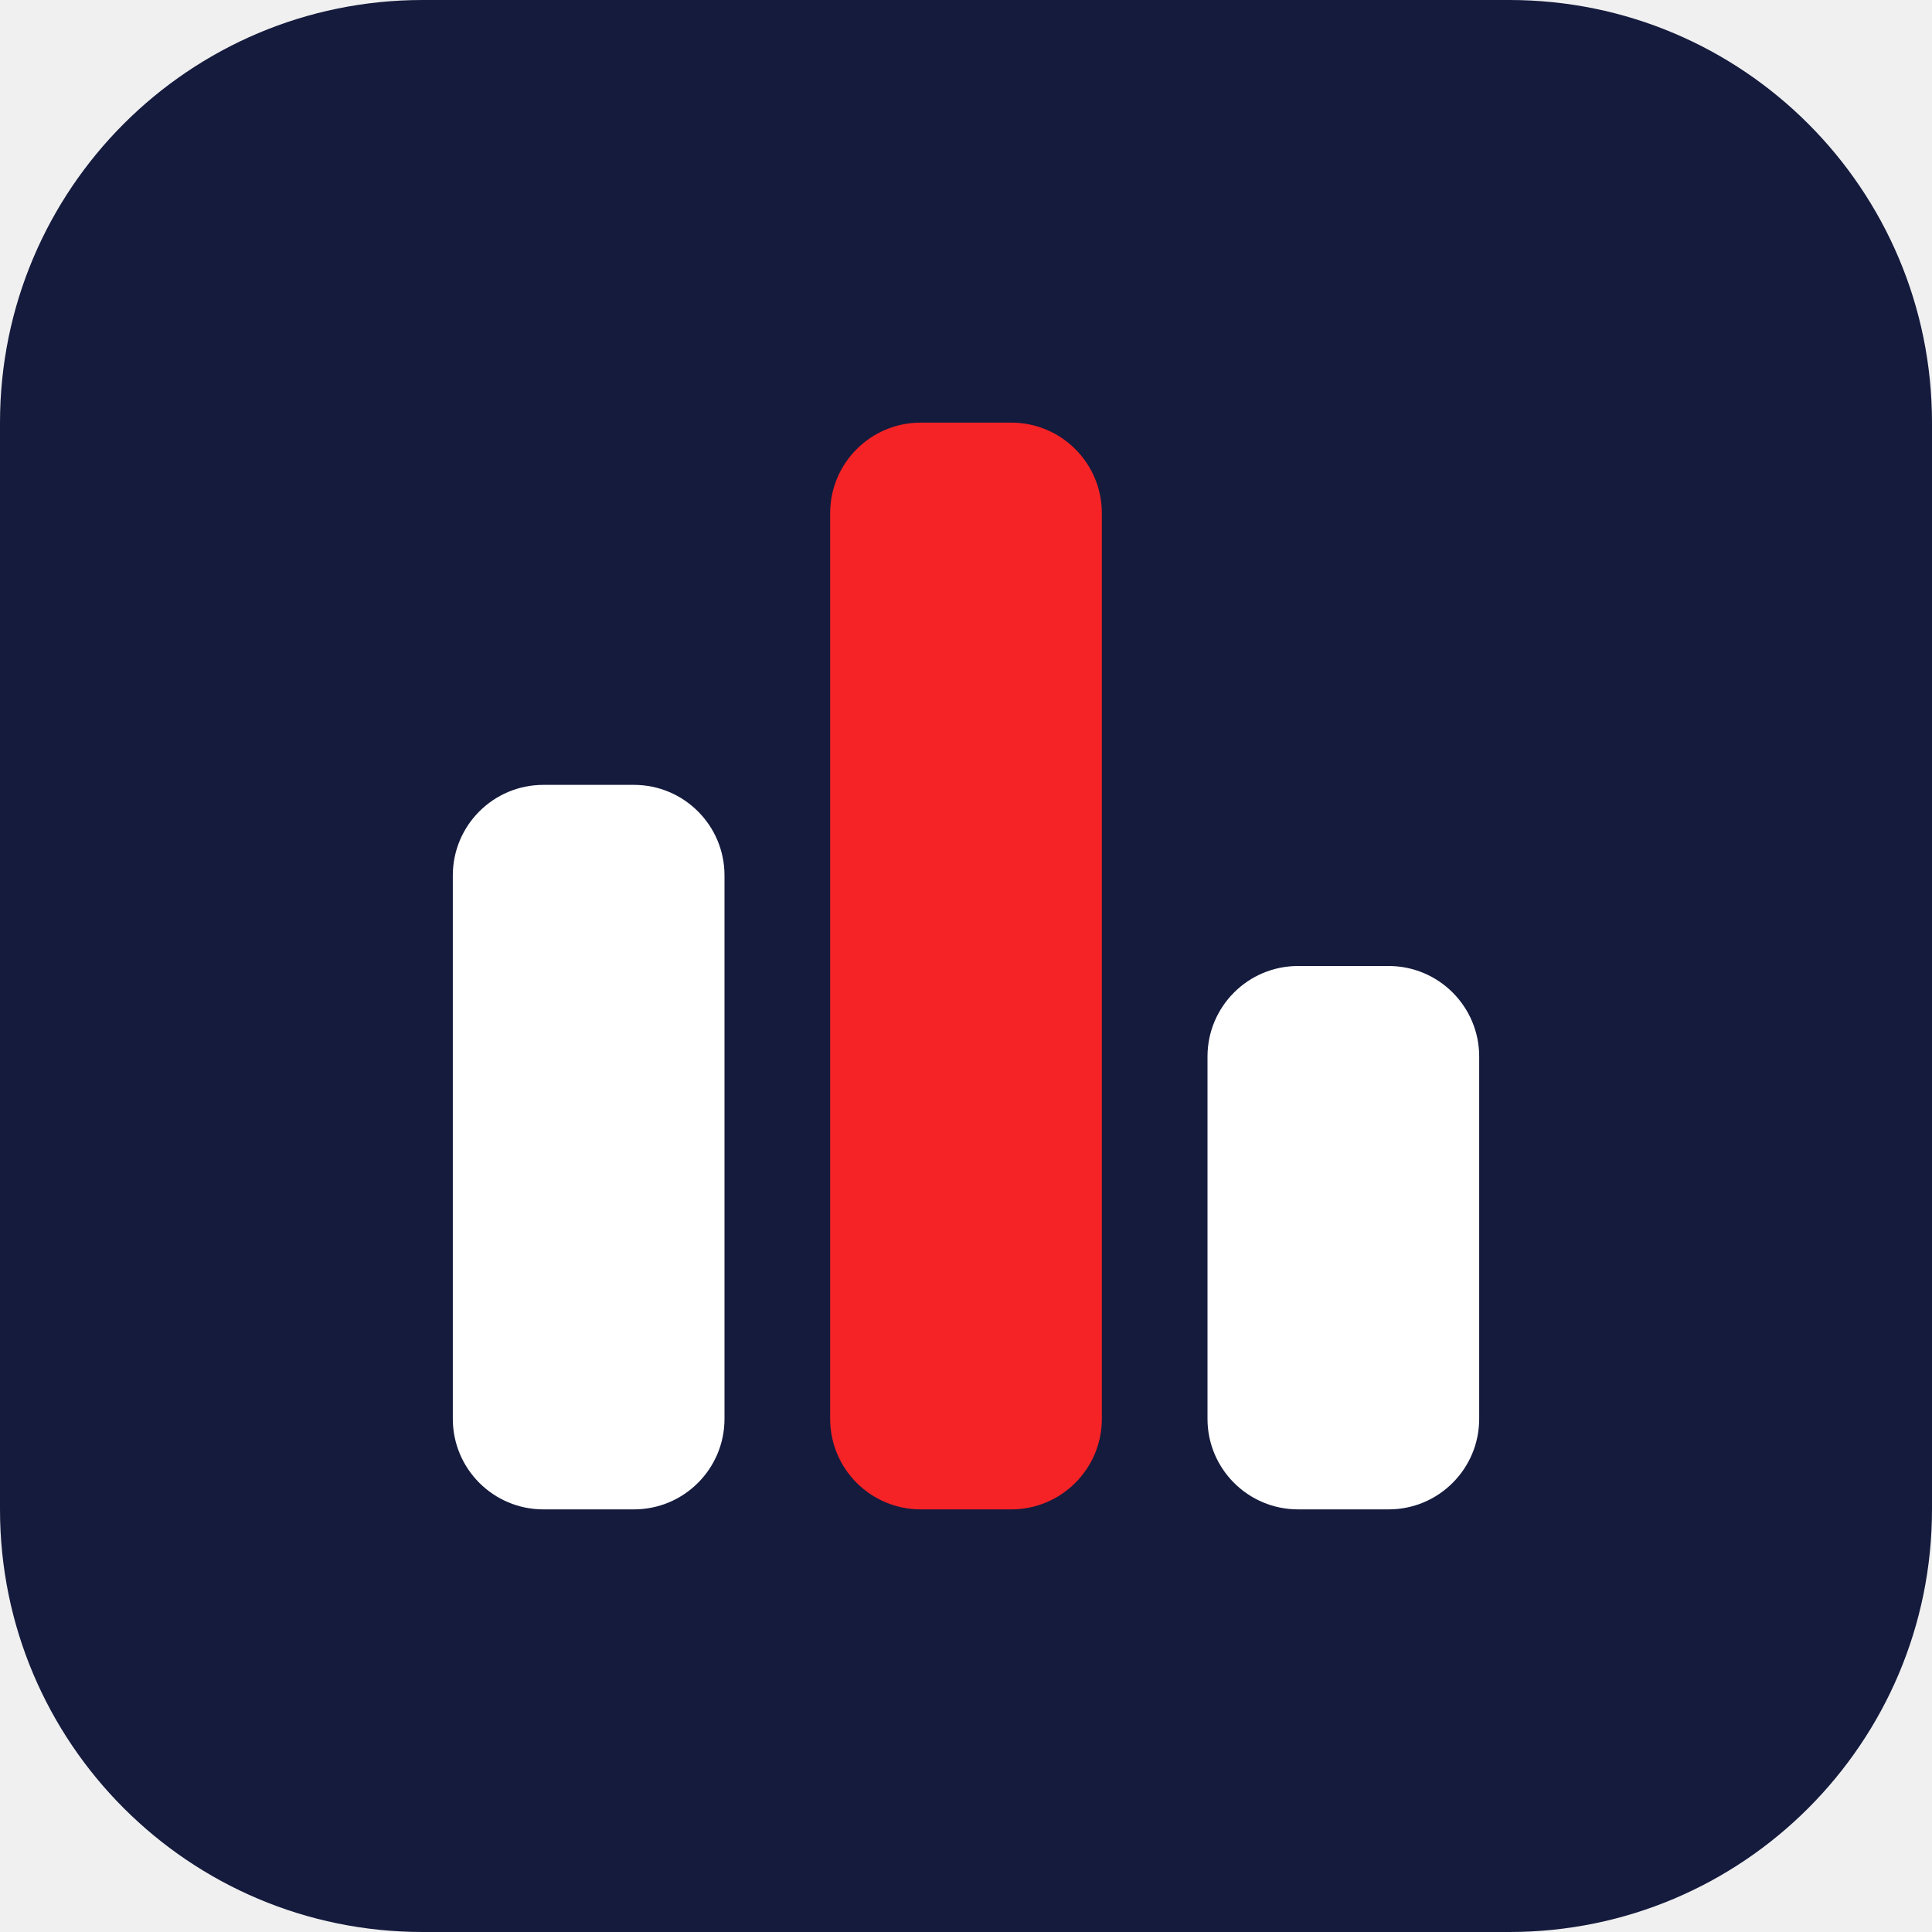
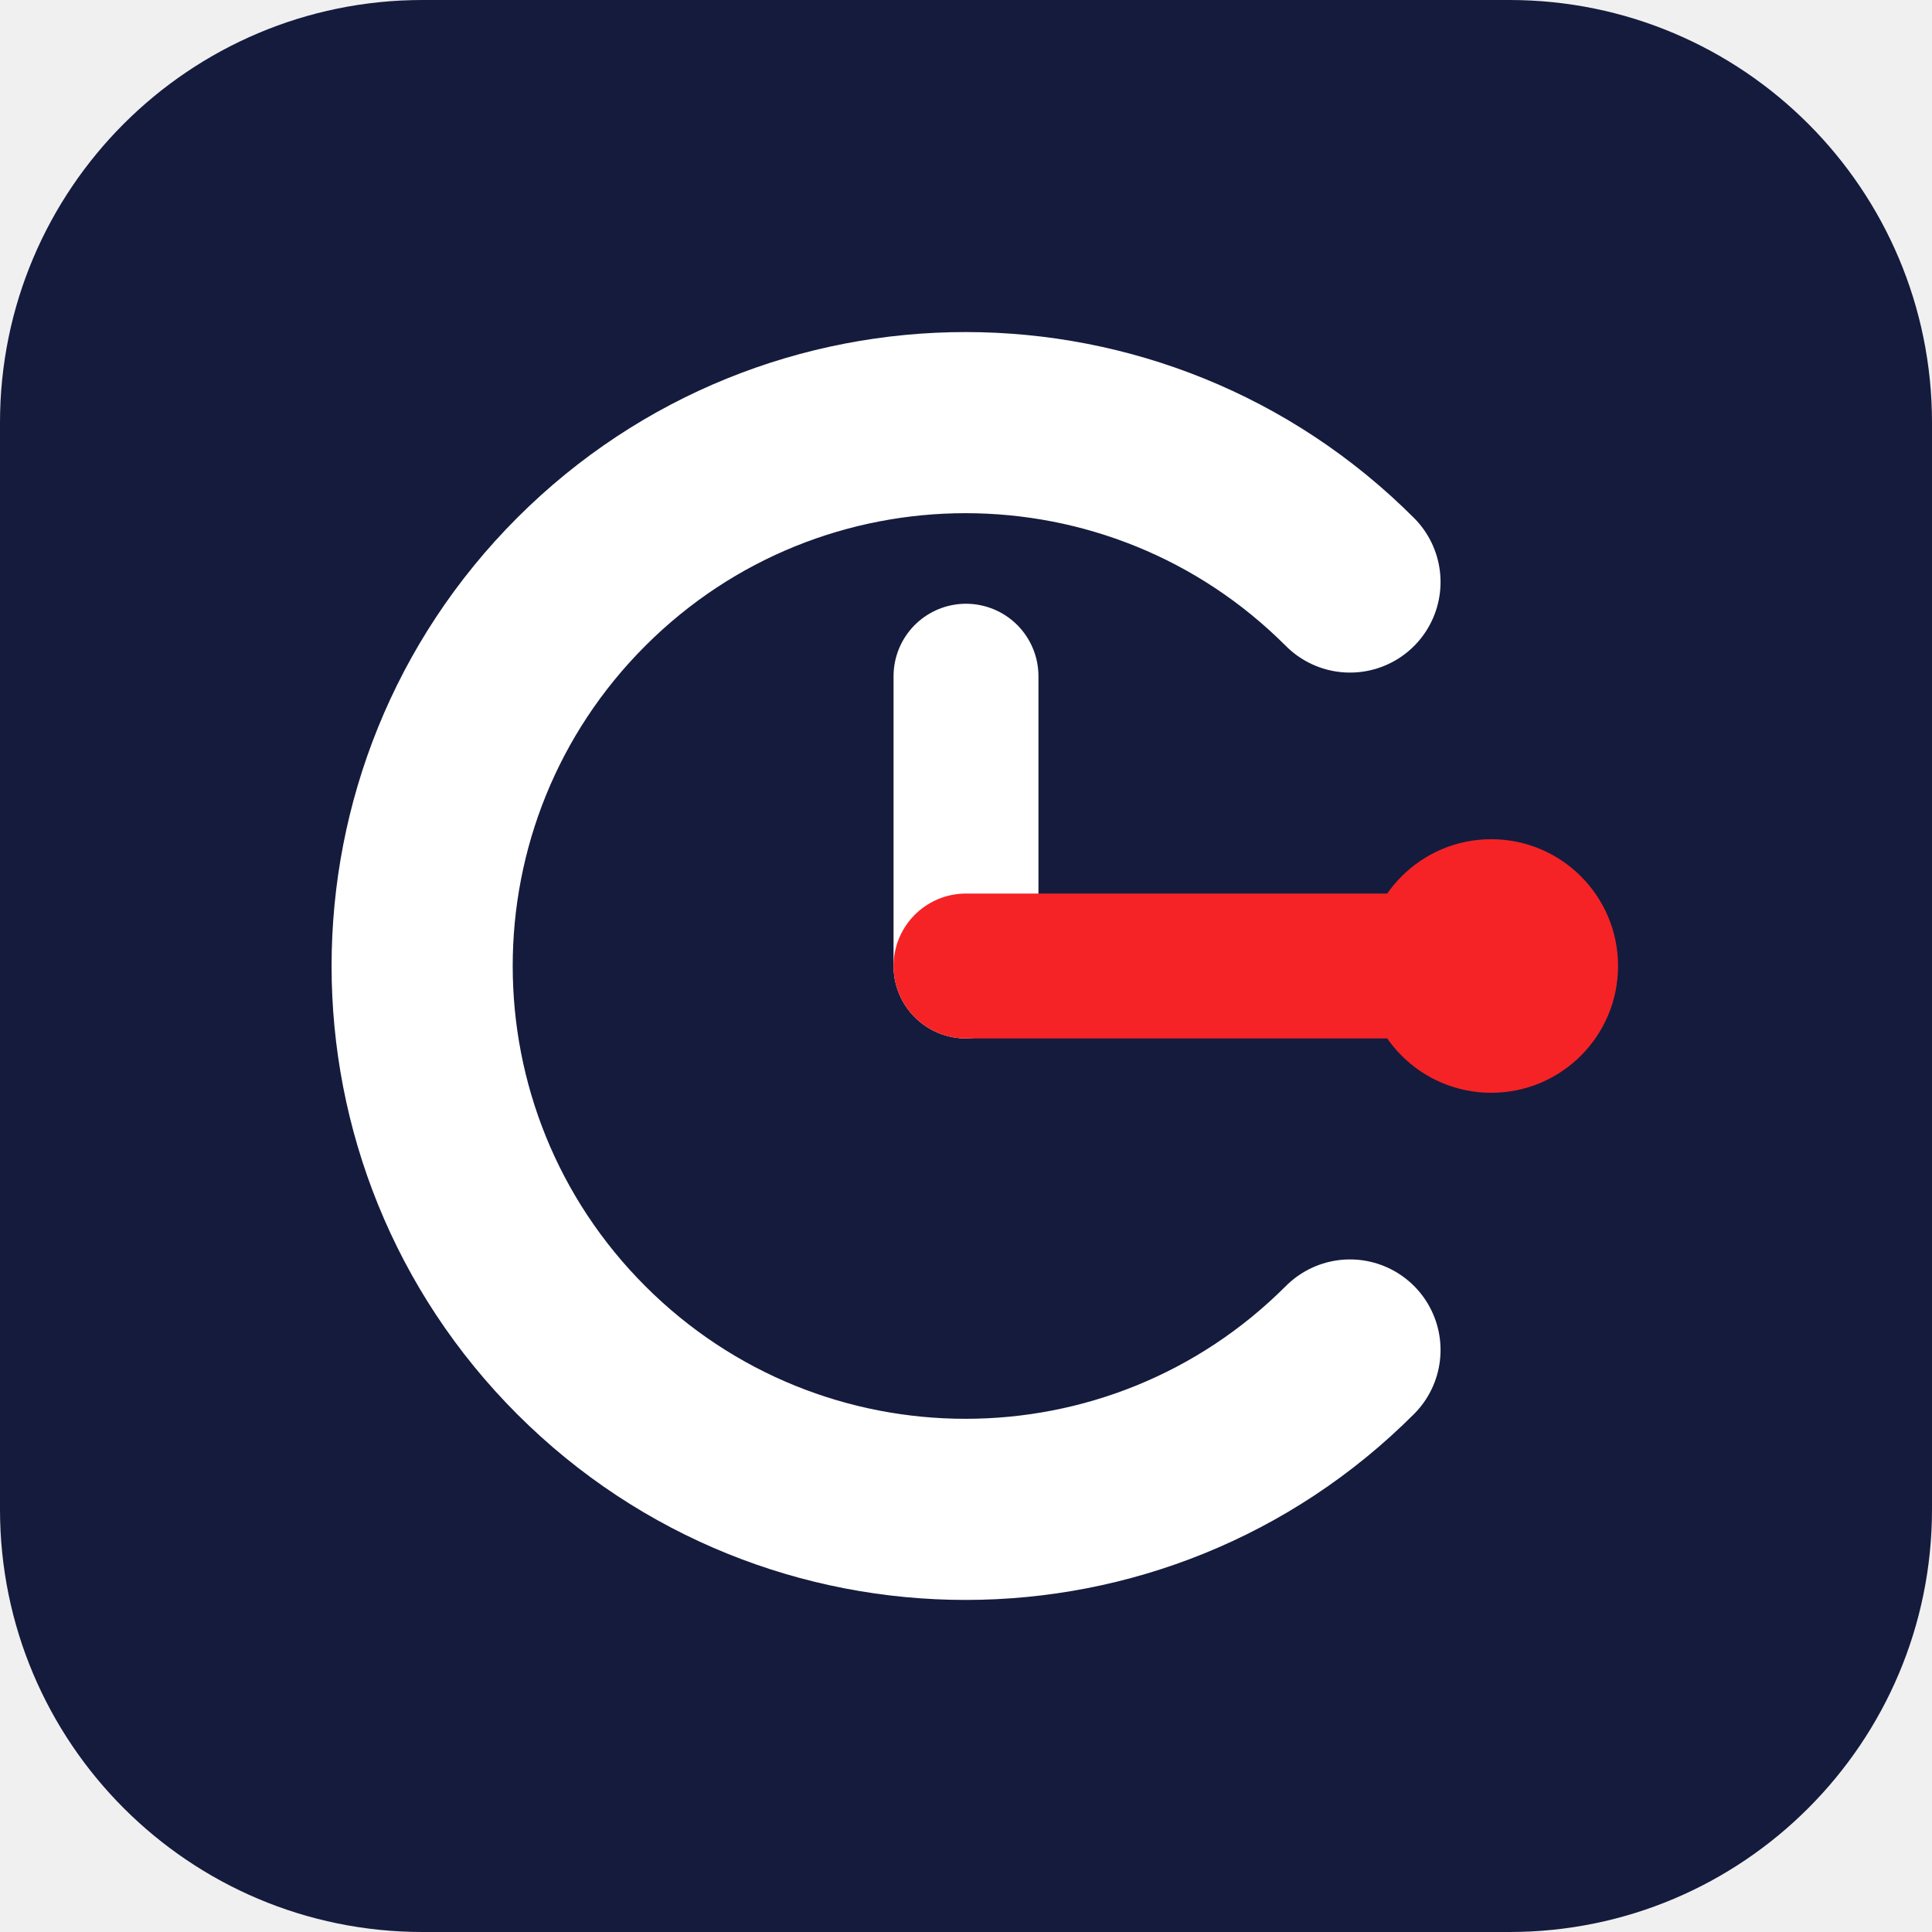
<svg xmlns="http://www.w3.org/2000/svg" viewBox="0 0 64 64">
  <rect width="64" height="64" rx="14" fill="#151b3d" />
-   <rect x="15" y="26" width="9" height="24" rx="3" fill="#fff" />
-   <rect x="27.5" y="14" width="9" height="36" rx="3" fill="#f52326" />
-   <rect x="40" y="32" width="9" height="18" rx="3" fill="#fff" />
+   <g transform="translate(8 8) scale(2.4)" fill="none" stroke-linecap="round">
+     <path d="M15.3 4.7A7.5 7.5 0 1 0 15.3 15.3" stroke="#fff" stroke-width="2.5" />
+     <path d="M10 10V6" stroke="#fff" stroke-width="2" />
+     <path d="M10 10H16" stroke="#f52326" stroke-width="2" />
+     <circle cx="17.25" cy="10" r="1.75" fill="#f52326" />
+   </g>
</svg>
